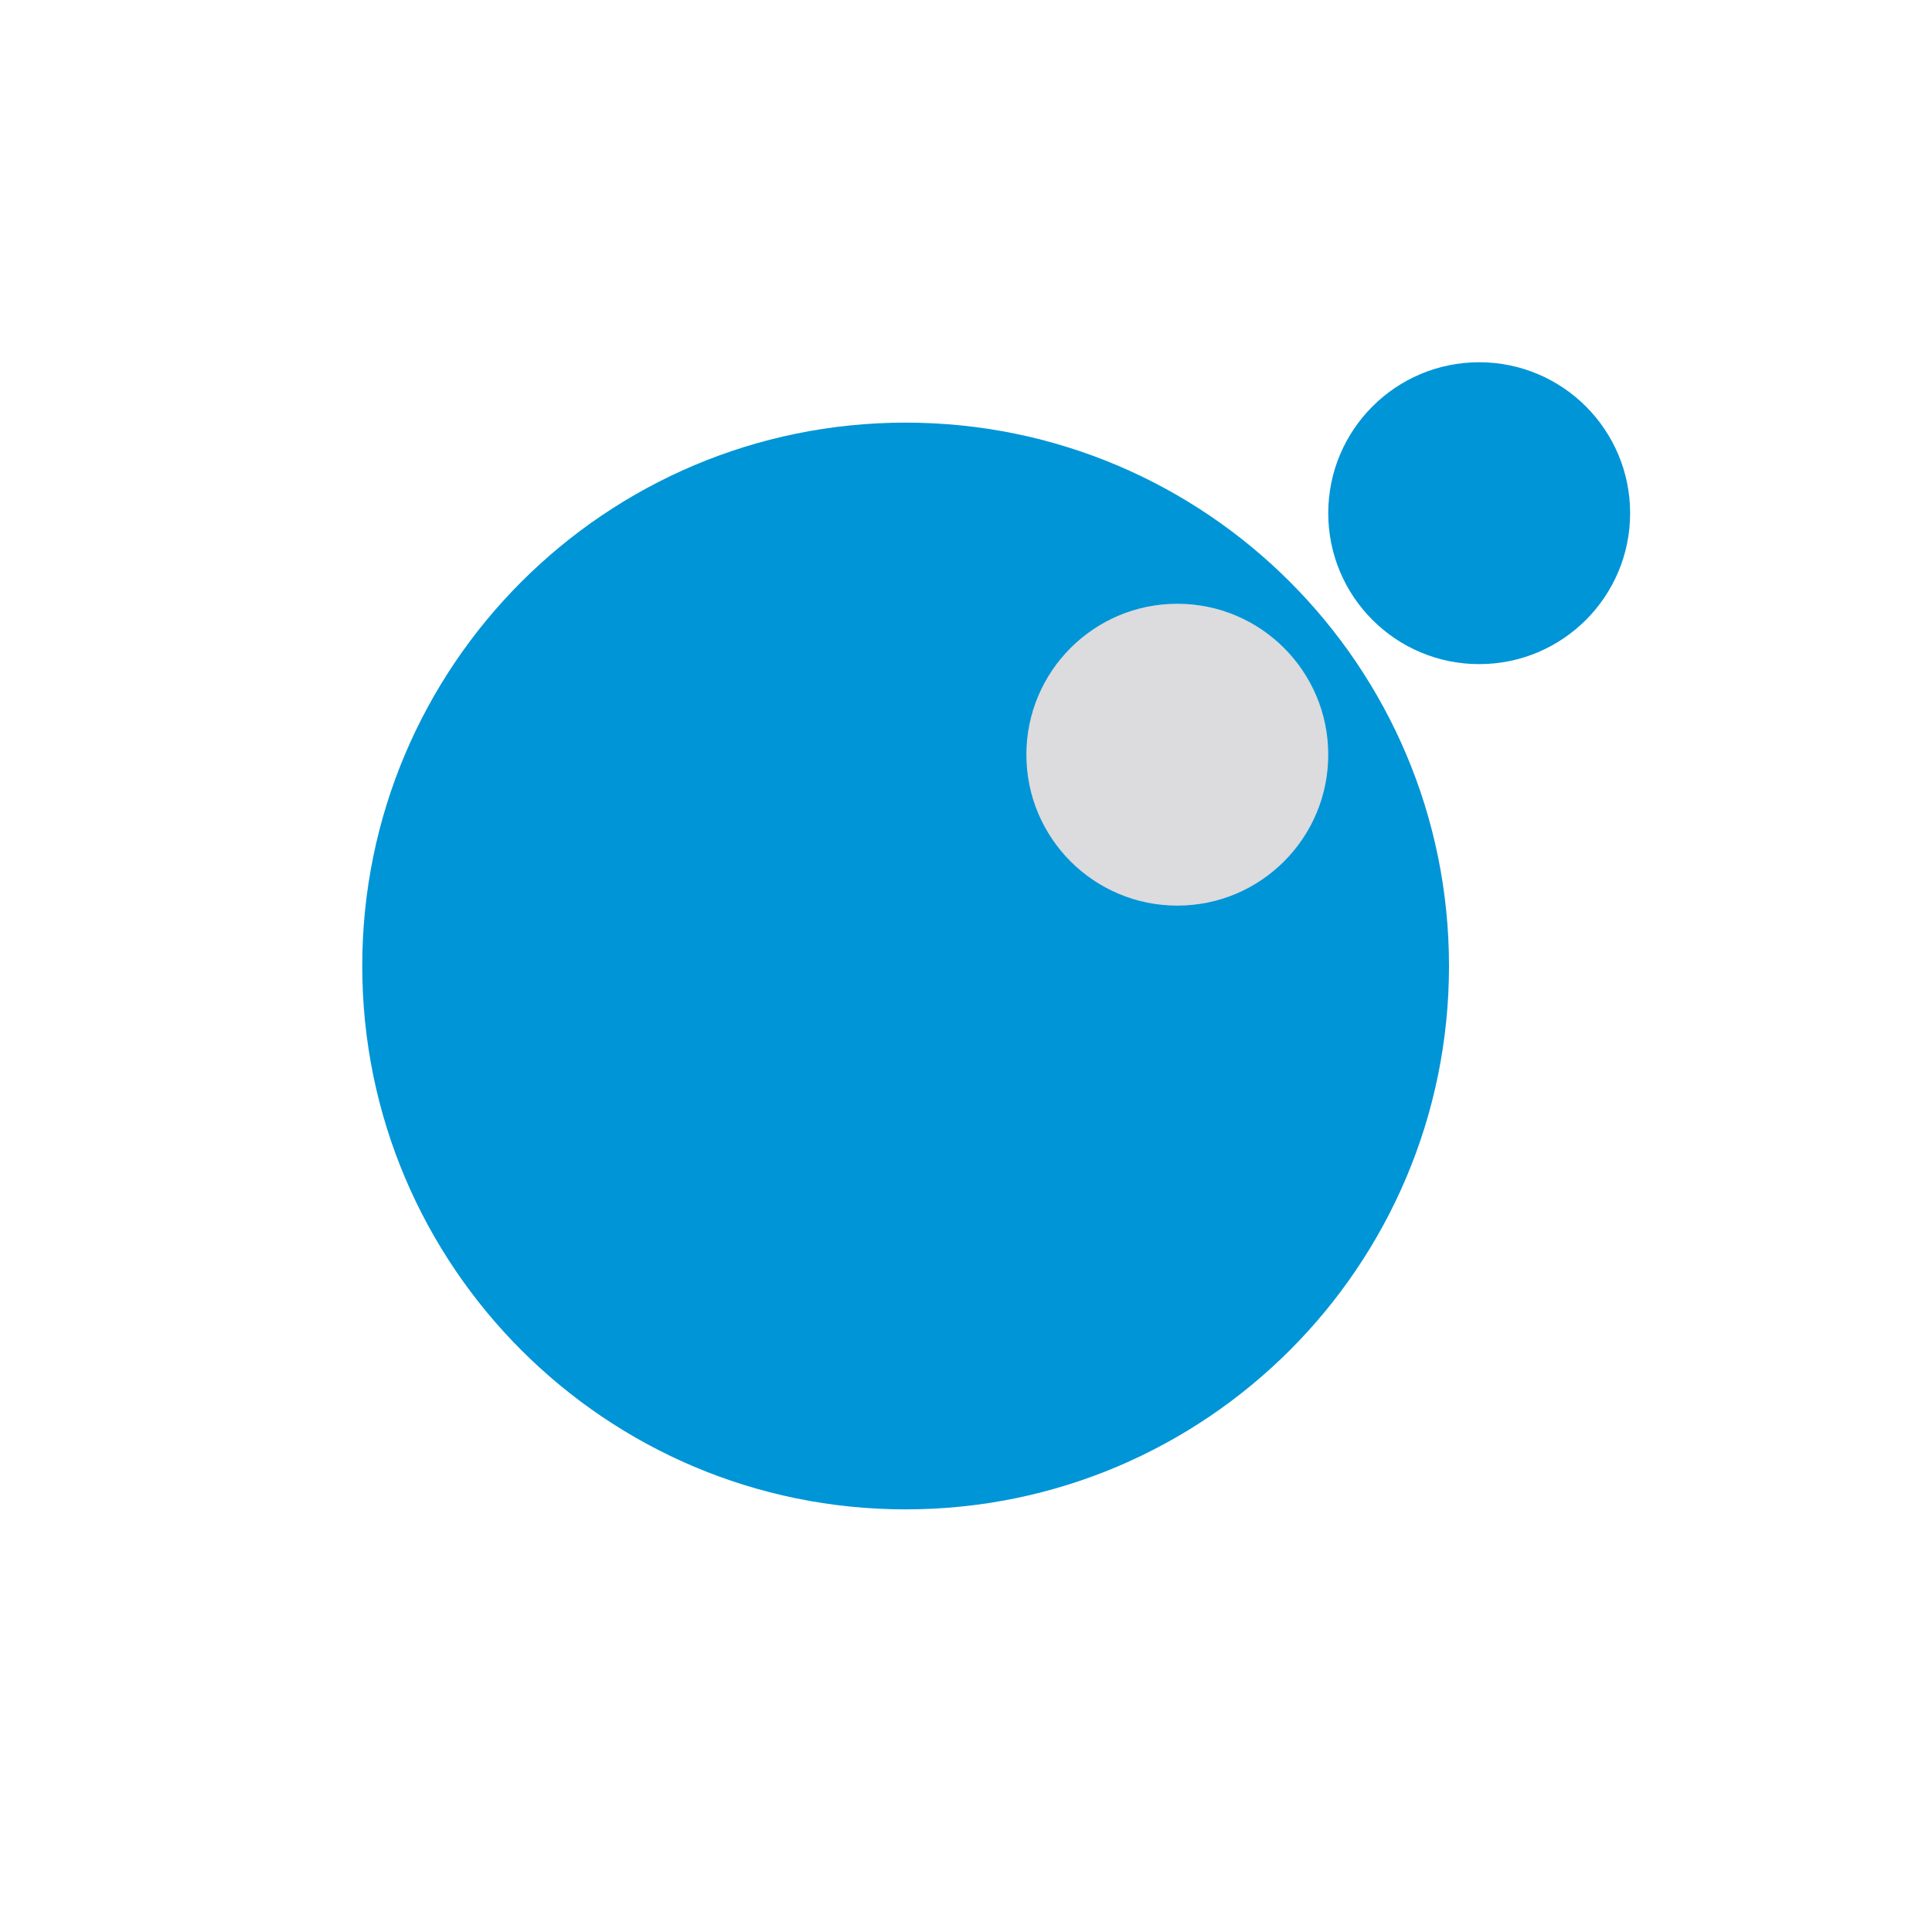
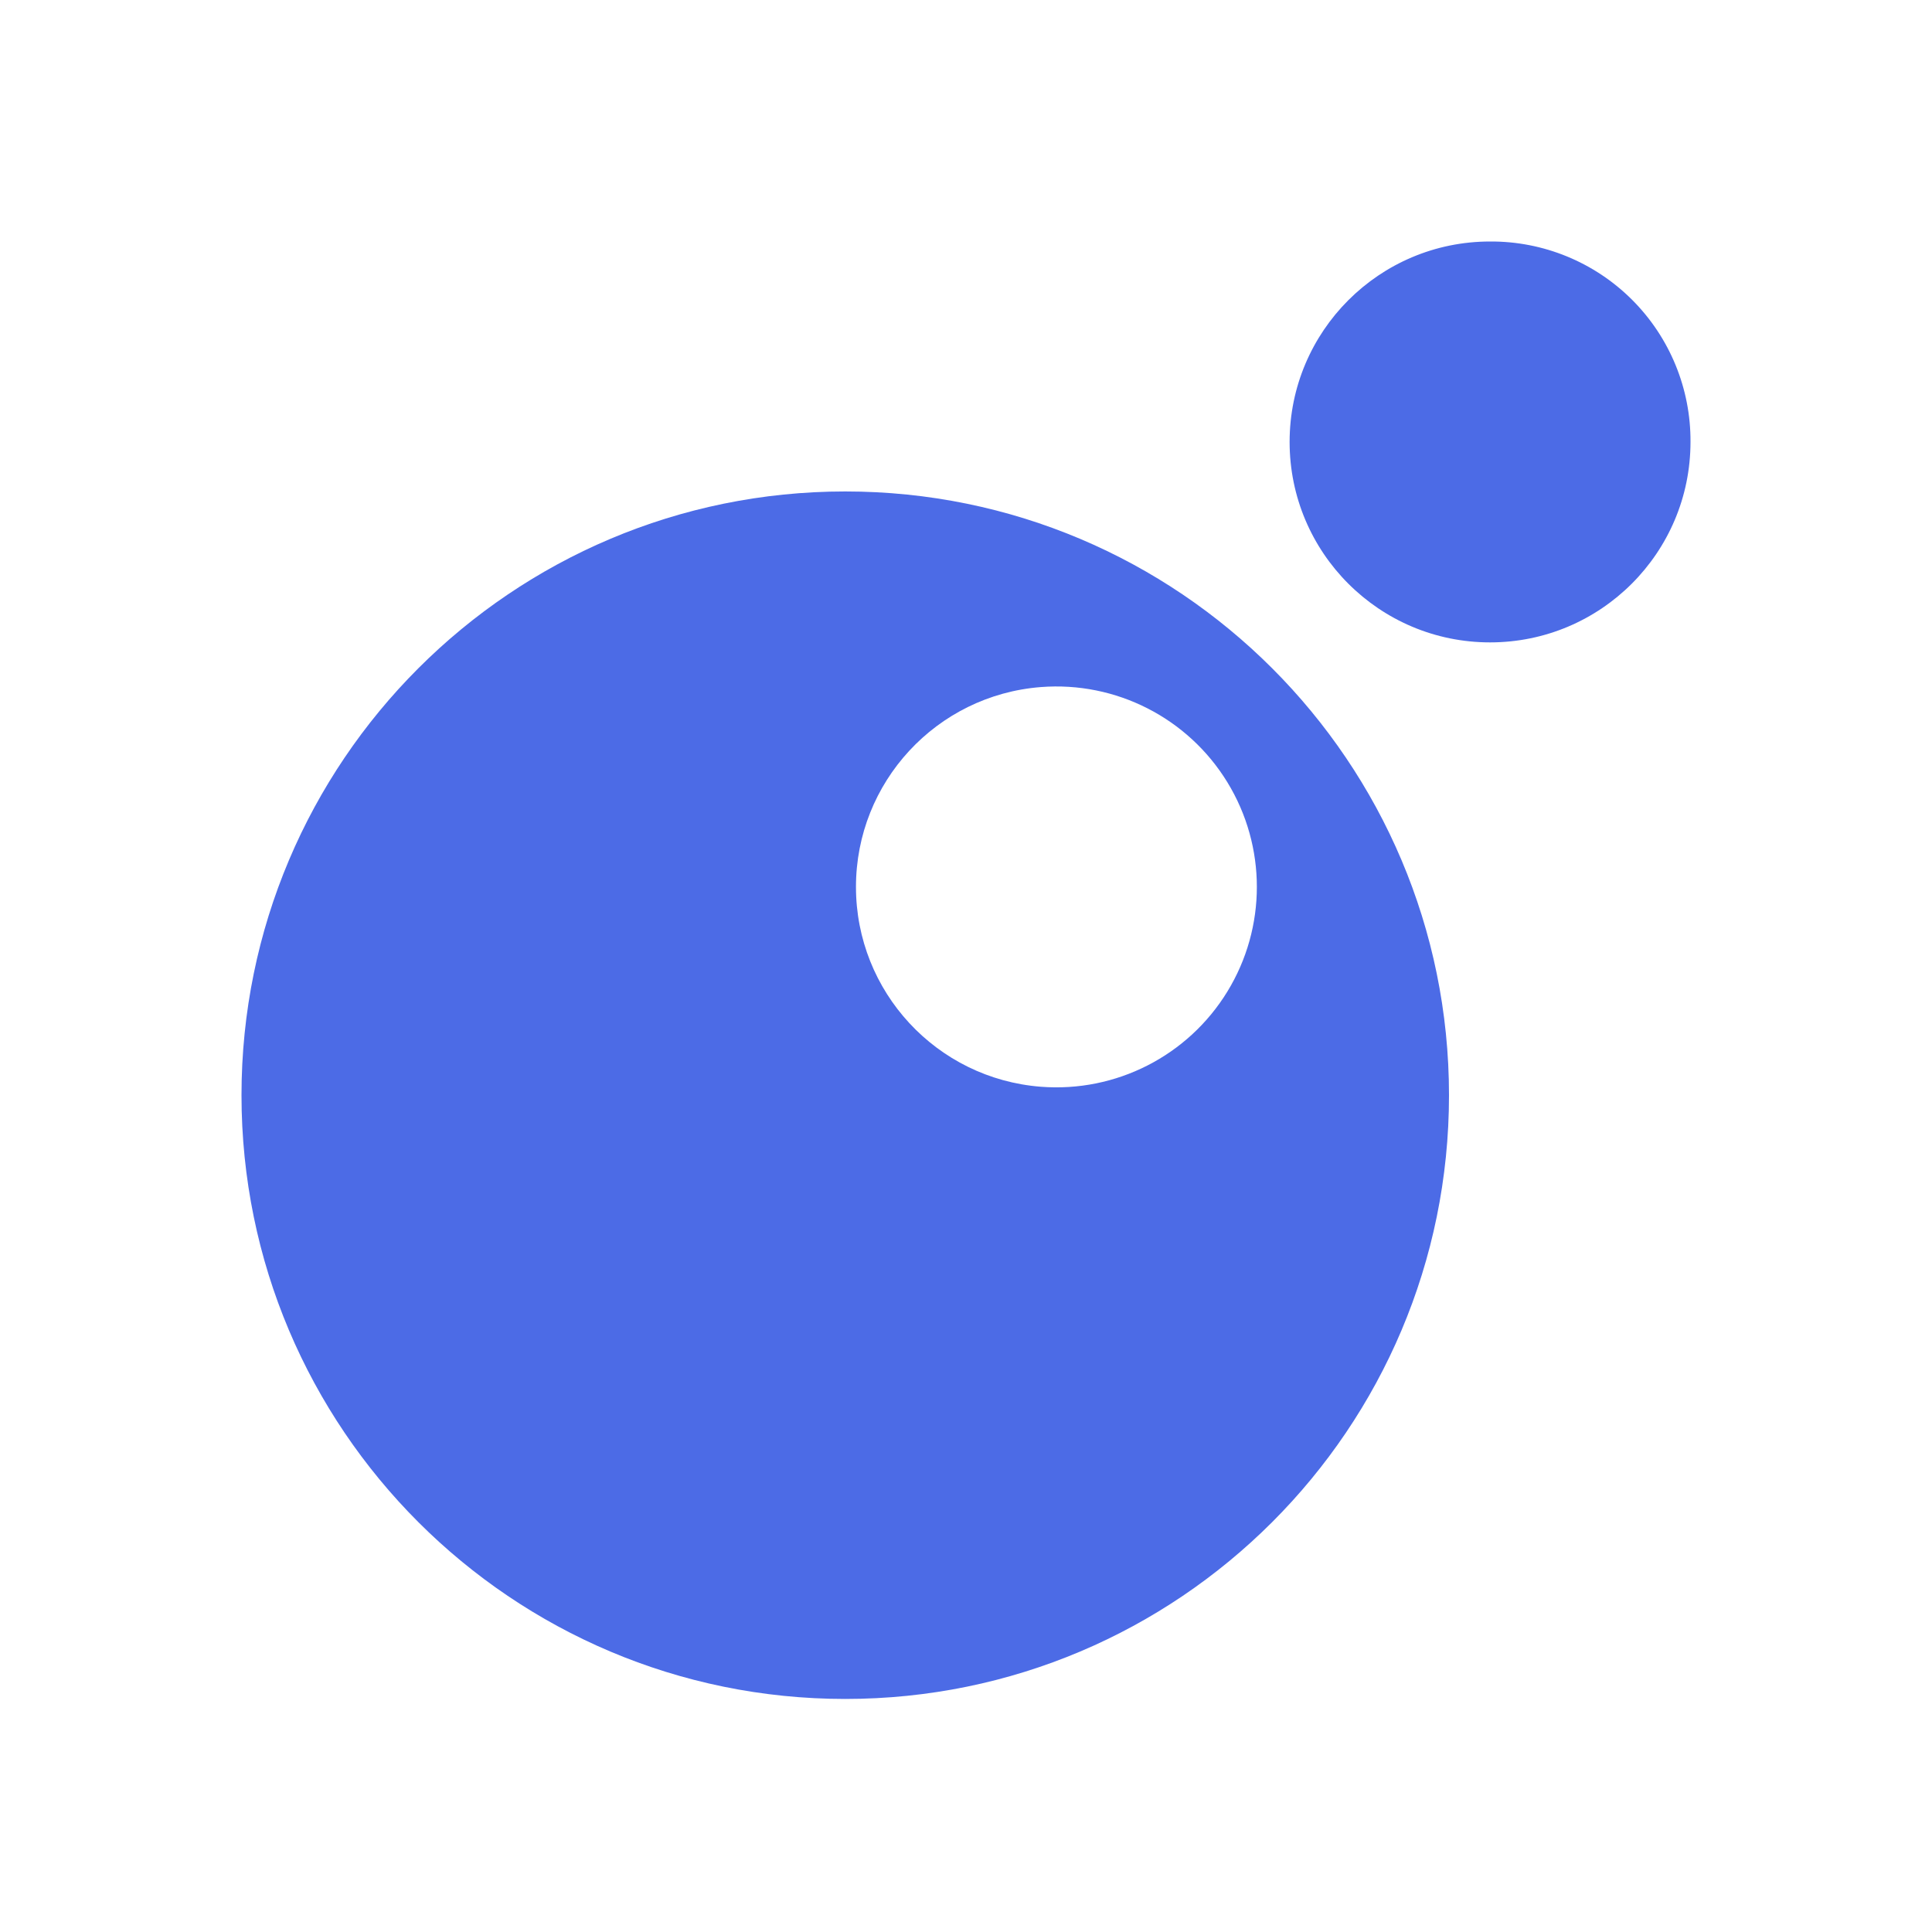
- <svg xmlns="http://www.w3.org/2000/svg" id="Bases" viewBox="0 0 32 32">
-   <defs>
-     <style>.cls-1{fill:#0095d7;}.cls-2{fill:#dcdbdd;}</style>
-   </defs>
-   <g id="_编组_" data-name="&lt;编组&gt;">
-     <circle id="_路径_" data-name="&lt;路径&gt;" class="cls-1" cx="15" cy="16" r="9" />
-     <circle id="_路径_2" data-name="&lt;路径&gt;" class="cls-2" cx="19.5" cy="12.5" r="2.5" />
-     <circle id="_路径_3" data-name="&lt;路径&gt;" class="cls-1" cx="24.5" cy="8.5" r="2.5" />
-   </g>
+ <svg xmlns="http://www.w3.org/2000/svg" viewBox="0 0 16 16">
+   <path fill="#4C6BE6" d="M7 4.07a5 5 0 1 0 5 5 5 5 0 0 0-5-5ZM8.62 9a1.66 1.66 0 0 1 0-3.31 1.66 1.66 0 1 1 0 3.31ZM12.34 2A1.66 1.66 0 1 0 14 3.66 1.65 1.65 0 0 0 12.34 2Z" />
</svg>
